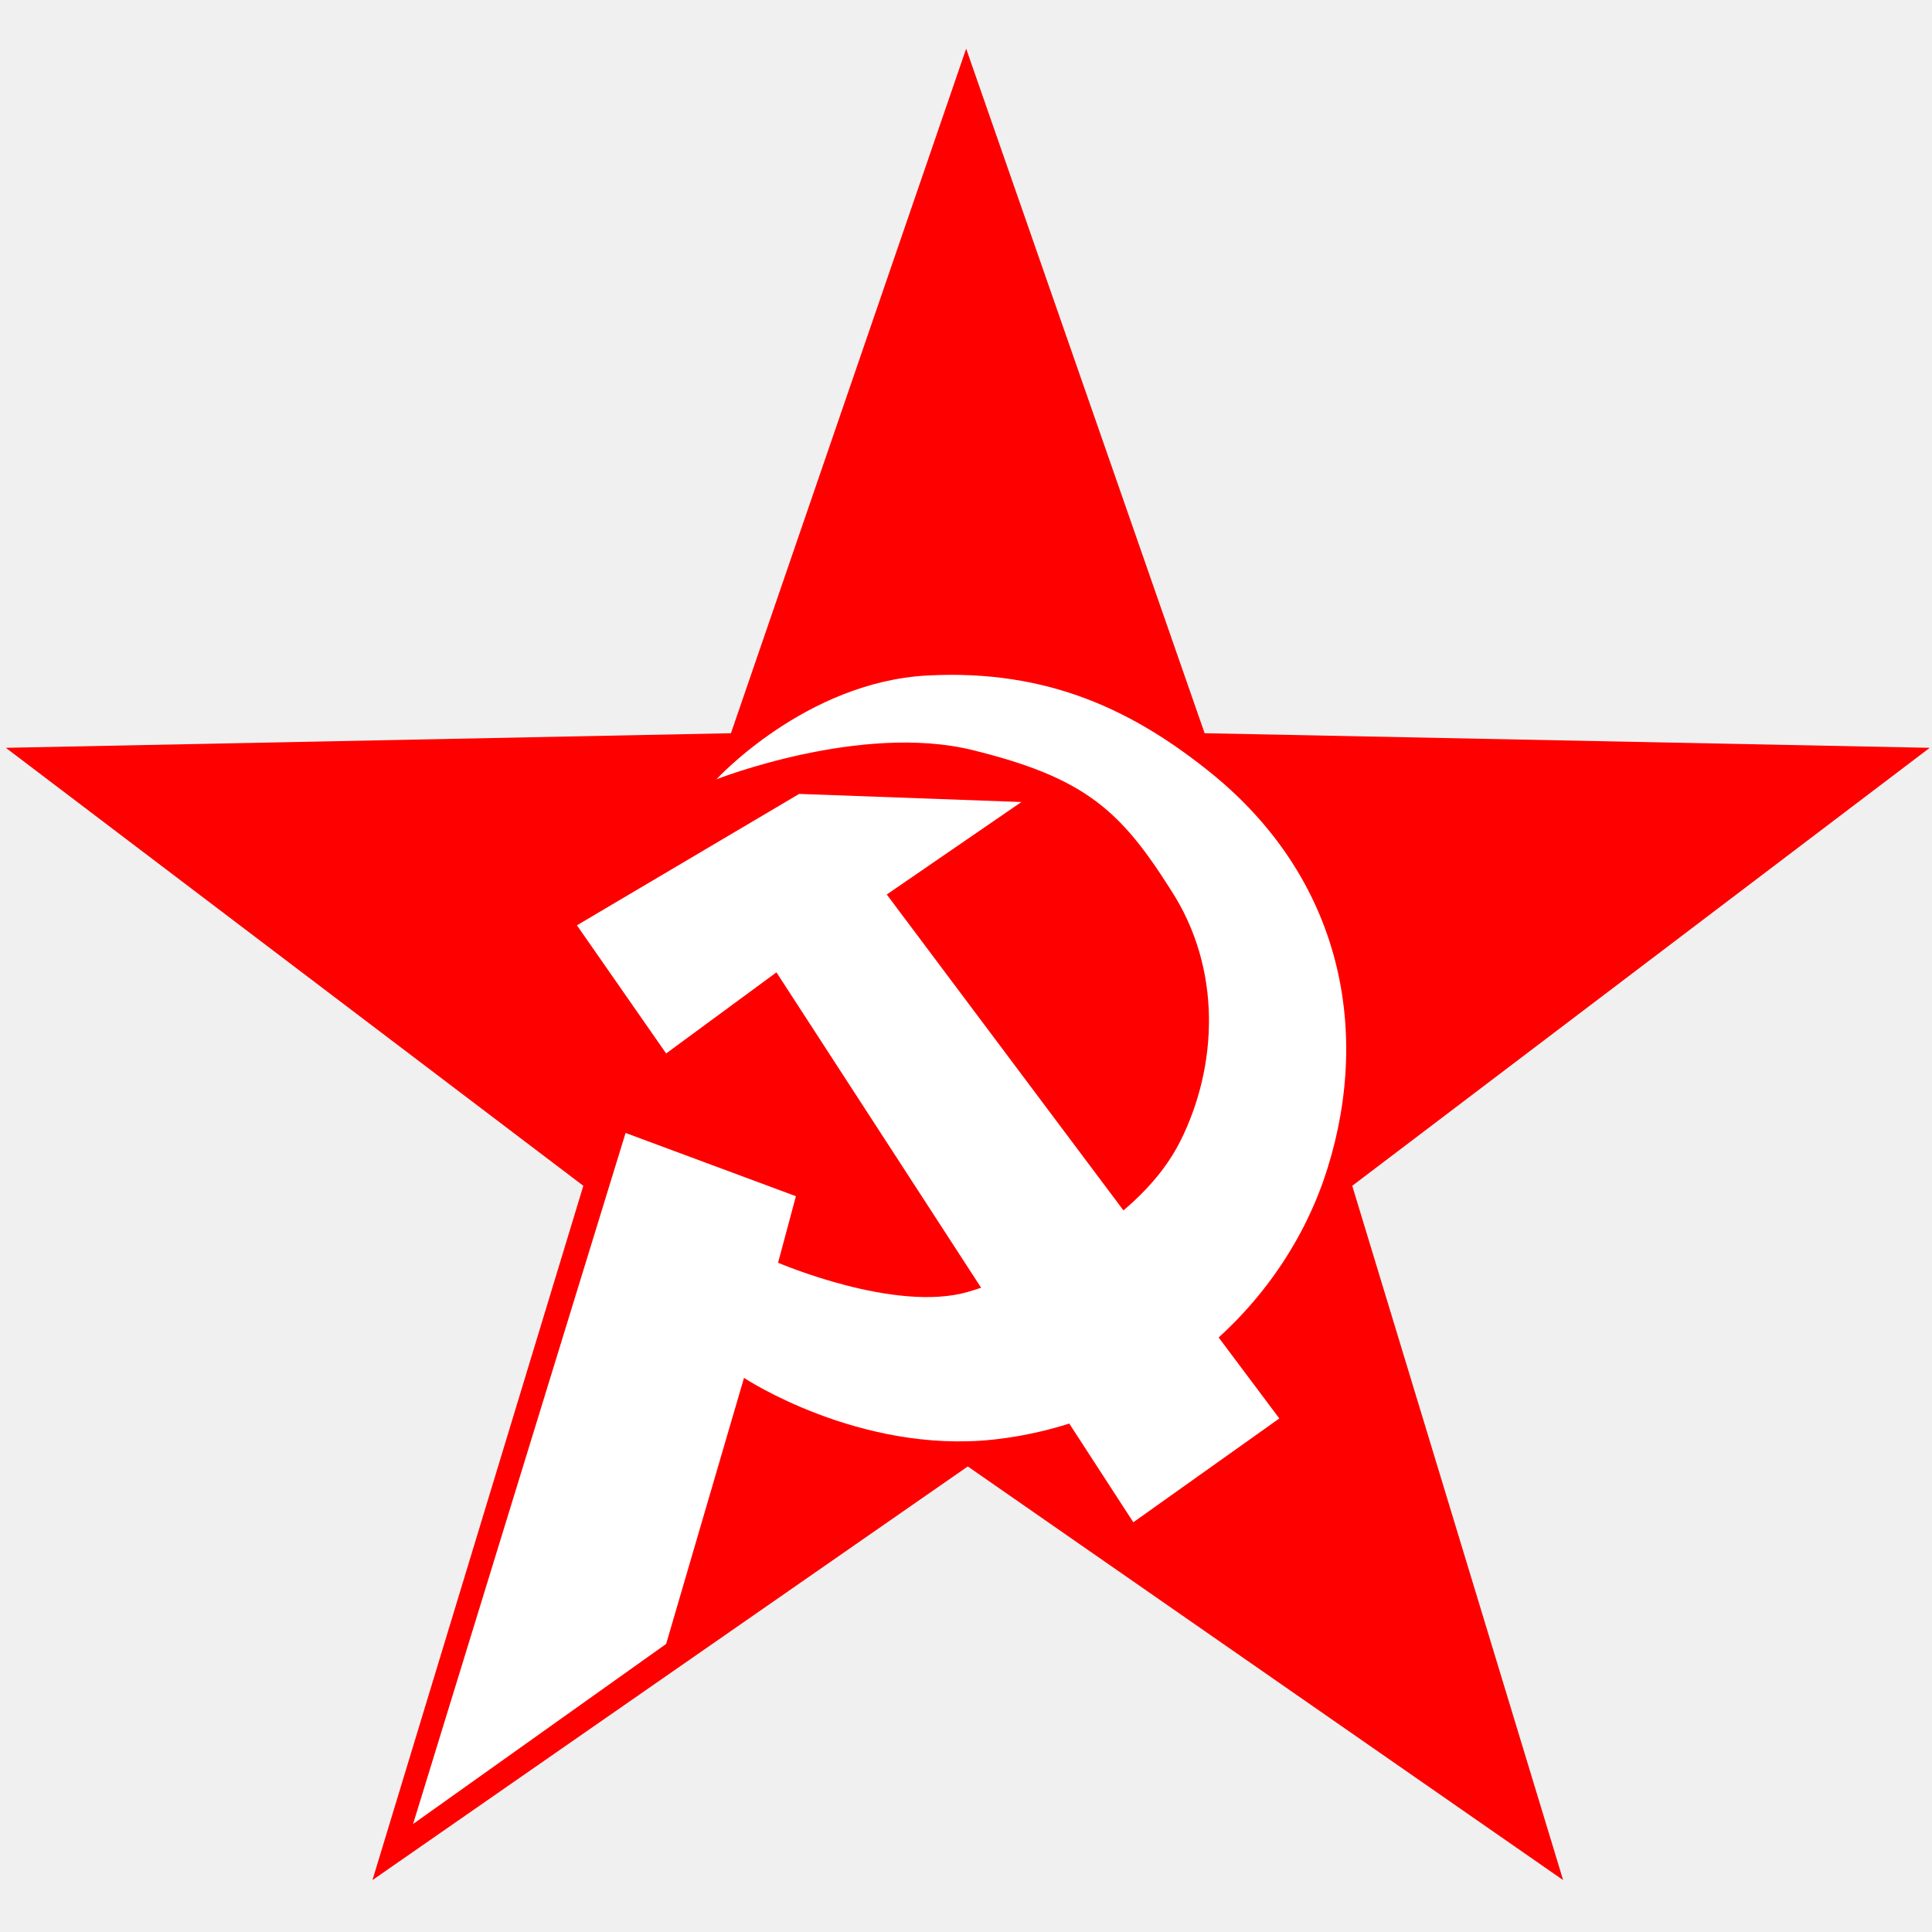
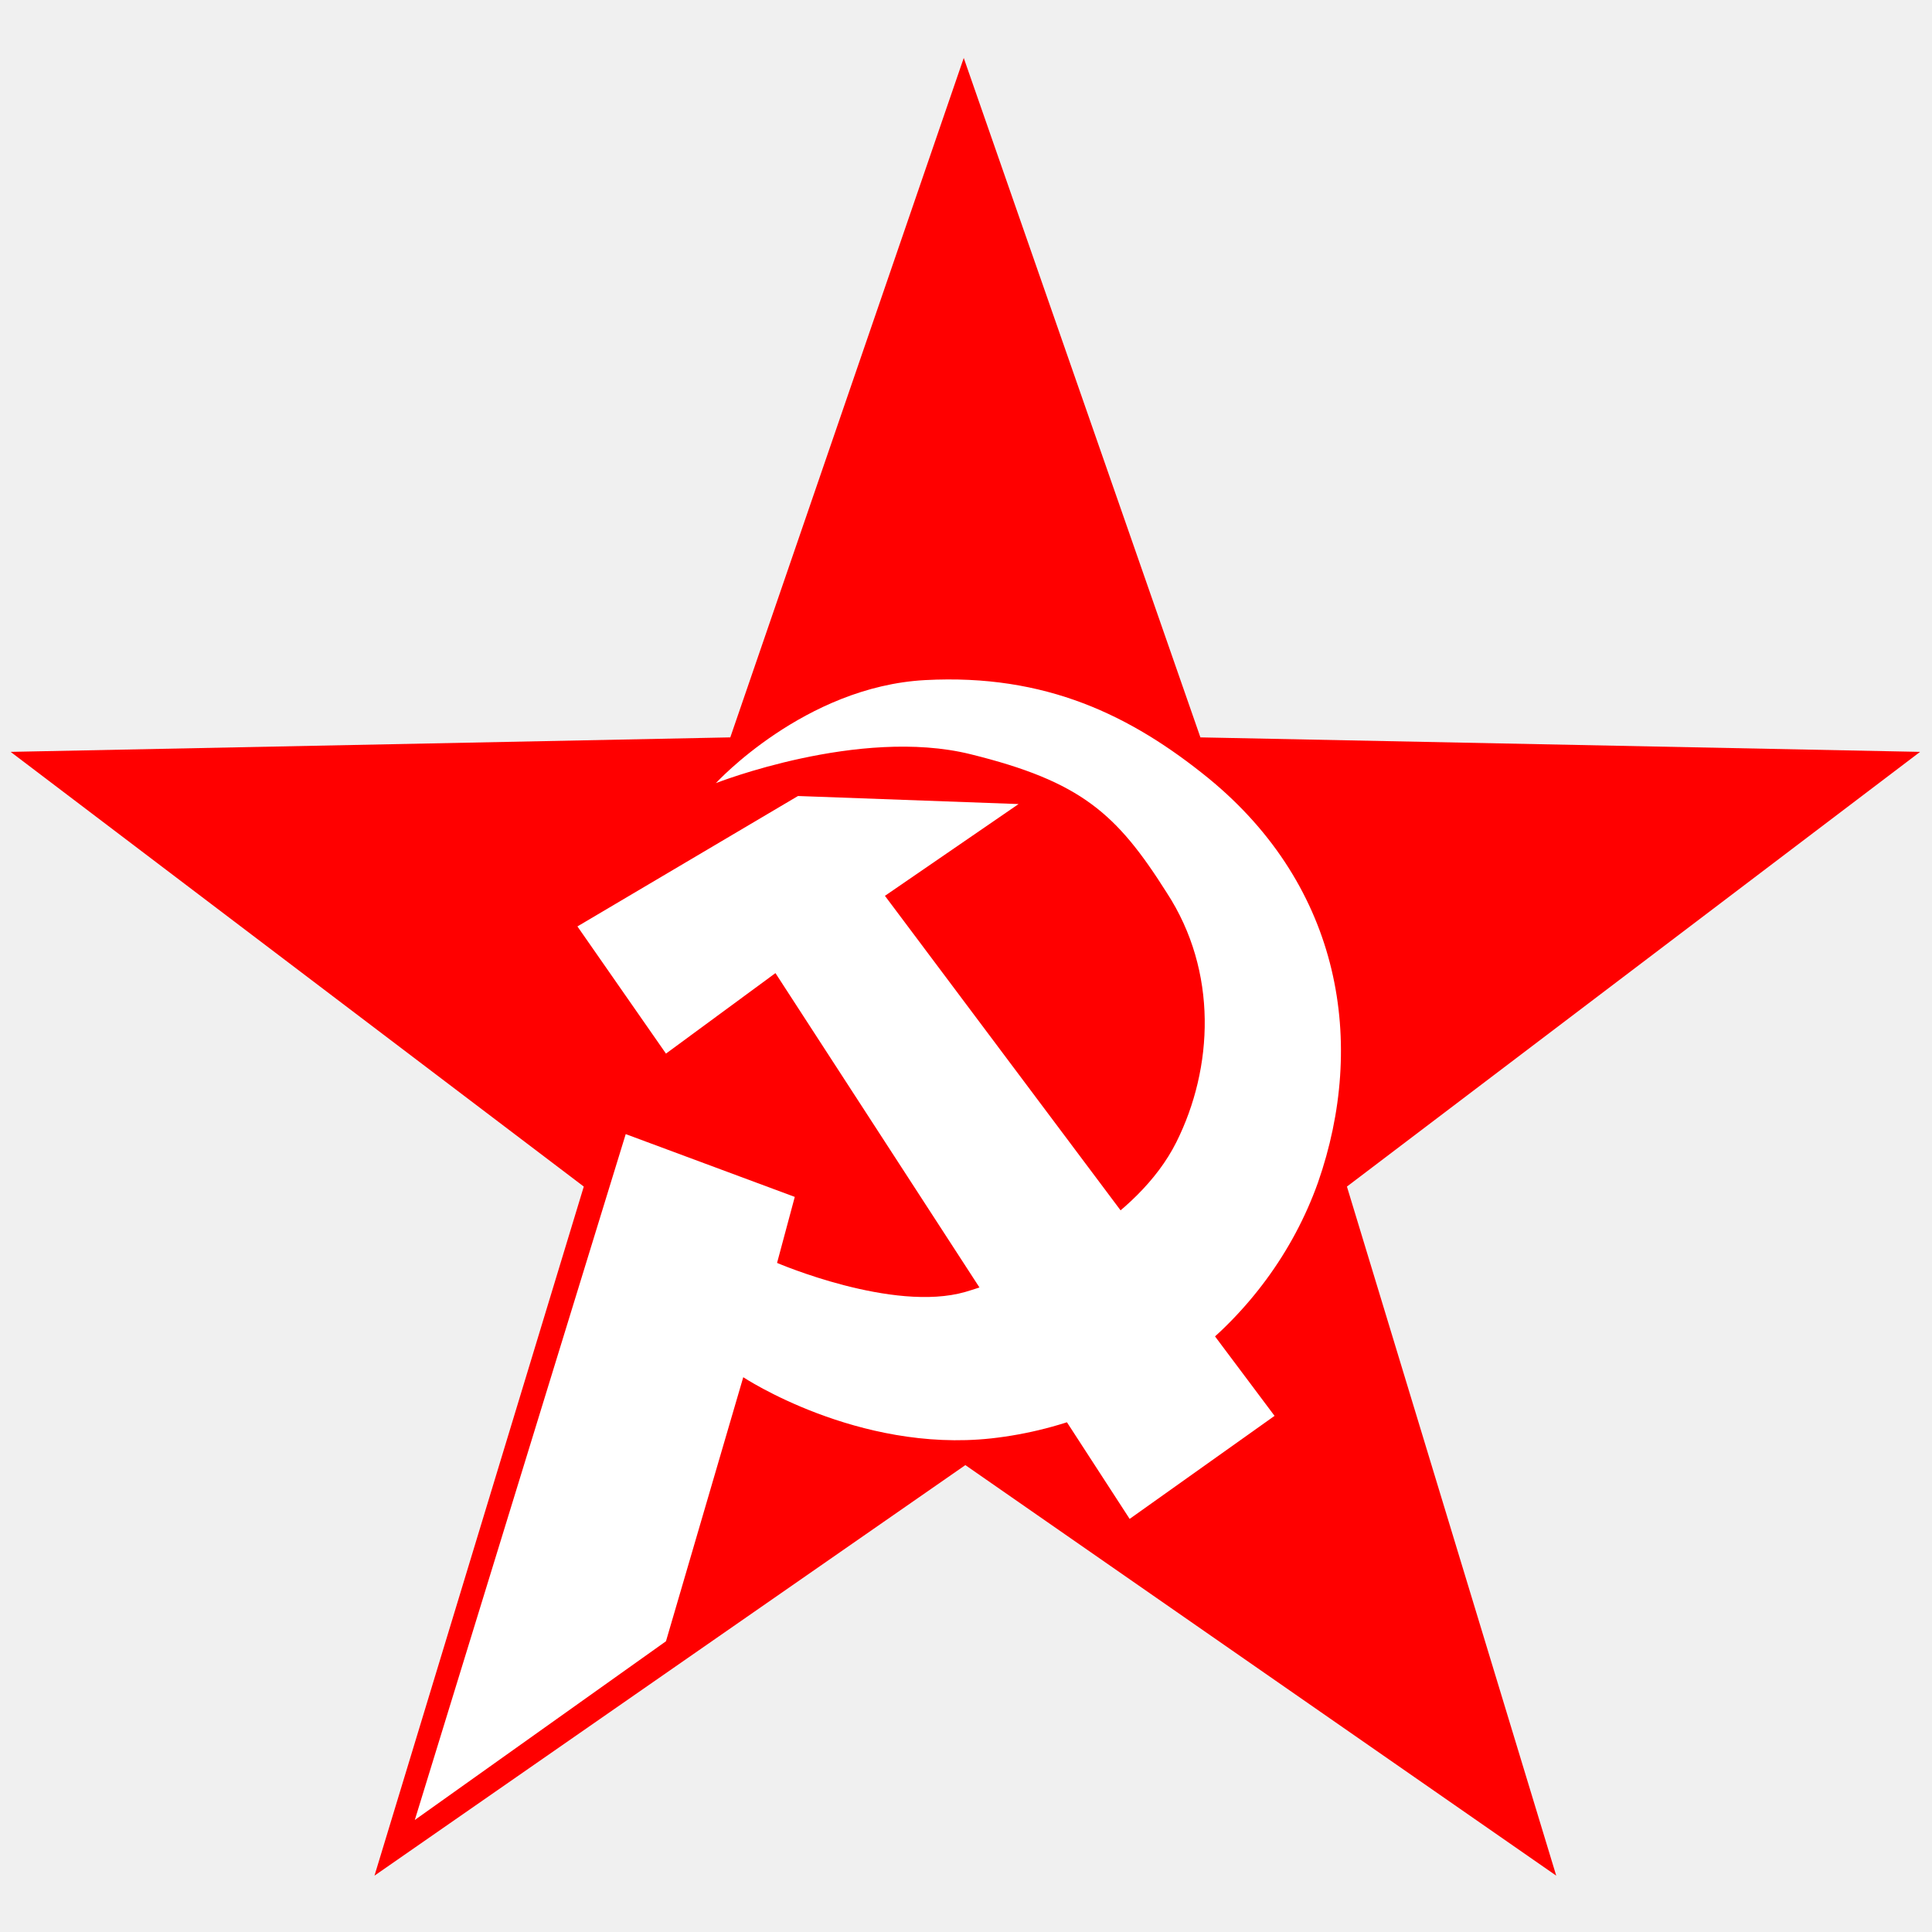
- <svg xmlns="http://www.w3.org/2000/svg" version="1.1" id="Layer_1" x="0px" y="0px" viewBox="0 0 119.1 119.1" style="enable-background:new 0 0 119.1 119.1;" xml:space="preserve">
+ <svg xmlns="http://www.w3.org/2000/svg" version="1.1" id="Layer_1" x="0px" y="0px" viewBox="0 0 120 120" style="enable-background:new 0 0 120 120;" xml:space="preserve">
  <style type="text/css">
	.st0{fill:#FF0000;}
	.st1{fill:#FFFFFF;}
</style>
  <g transform="translate(-191.24 -144.1)">
-     <path class="st0" d="M250.8,147.1l14.7,42.2l44.7,0.9l-35.6,27l13,42.8l-36.7-25.5l-36.7,25.5l13-42.8l-35.6-27l44.7-0.9   L250.8,147.1z" />
+     <path class="st0" d="M251.1,147.7l14.7,42.2l44.7,0.9l-35.6,27l13,42.8l-36.7-25.5l-36.7,25.5l13-42.8l-35.6-27l44.7-0.9   L251.1,147.7z" />
    <g transform="translate(-.5952 1.0416)">
-       <path class="st1" d="M261.7,236.9l-22-33.9l-6.8,5l-5.5-7.9l13.7-8.1l13.7,0.5l-8.3,5.7l24.2,32.3" />
-       <path class="st1" d="M240.9,216.8l-1.1,4.1c0,0,7.2,3.1,11.7,1.8c4.4-1.3,10.7-4.5,13.1-9.3c2.3-4.6,2.6-10.6-0.6-15.5    c-3.1-4.9-5.3-6.9-12.2-8.6c-6.9-1.7-15.8,1.8-15.8,1.8s5.5-6,13-6.4c7.5-0.4,12.8,2.2,17.6,6.1c8.3,6.8,9.8,16.5,6.8,25.1    c-3.1,8.7-11.2,14.9-20.3,15.9c-8.3,0.9-15.4-3.8-15.4-3.8l-4.8,16.4l-15.6,11.1l13.1-42.6L240.9,216.8z" />
+       <path class="st1" d="M262,237.4l-22-33.9l-6.8,5l-5.5-7.9l13.7-8.1l13.7,0.5l-8.3,5.7l24.2,32.3" />
+       <path class="st1" d="M241.2,217.4l-1.1,4.1c0,0,7.2,3.1,11.7,1.8c4.4-1.3,10.7-4.5,13.1-9.3c2.3-4.6,2.6-10.6-0.6-15.5    c-3.1-4.9-5.3-6.9-12.2-8.6c-6.9-1.7-15.8,1.8-15.8,1.8s5.5-6,13-6.4s12.8,2.2,17.6,6.1c8.3,6.8,9.8,16.5,6.8,25.1    c-3.1,8.7-11.2,14.9-20.3,15.9c-8.3,0.9-15.4-3.8-15.4-3.8l-4.8,16.4l-15.6,11.1l13.1-42.6L241.2,217.4z" />
    </g>
  </g>
</svg>
